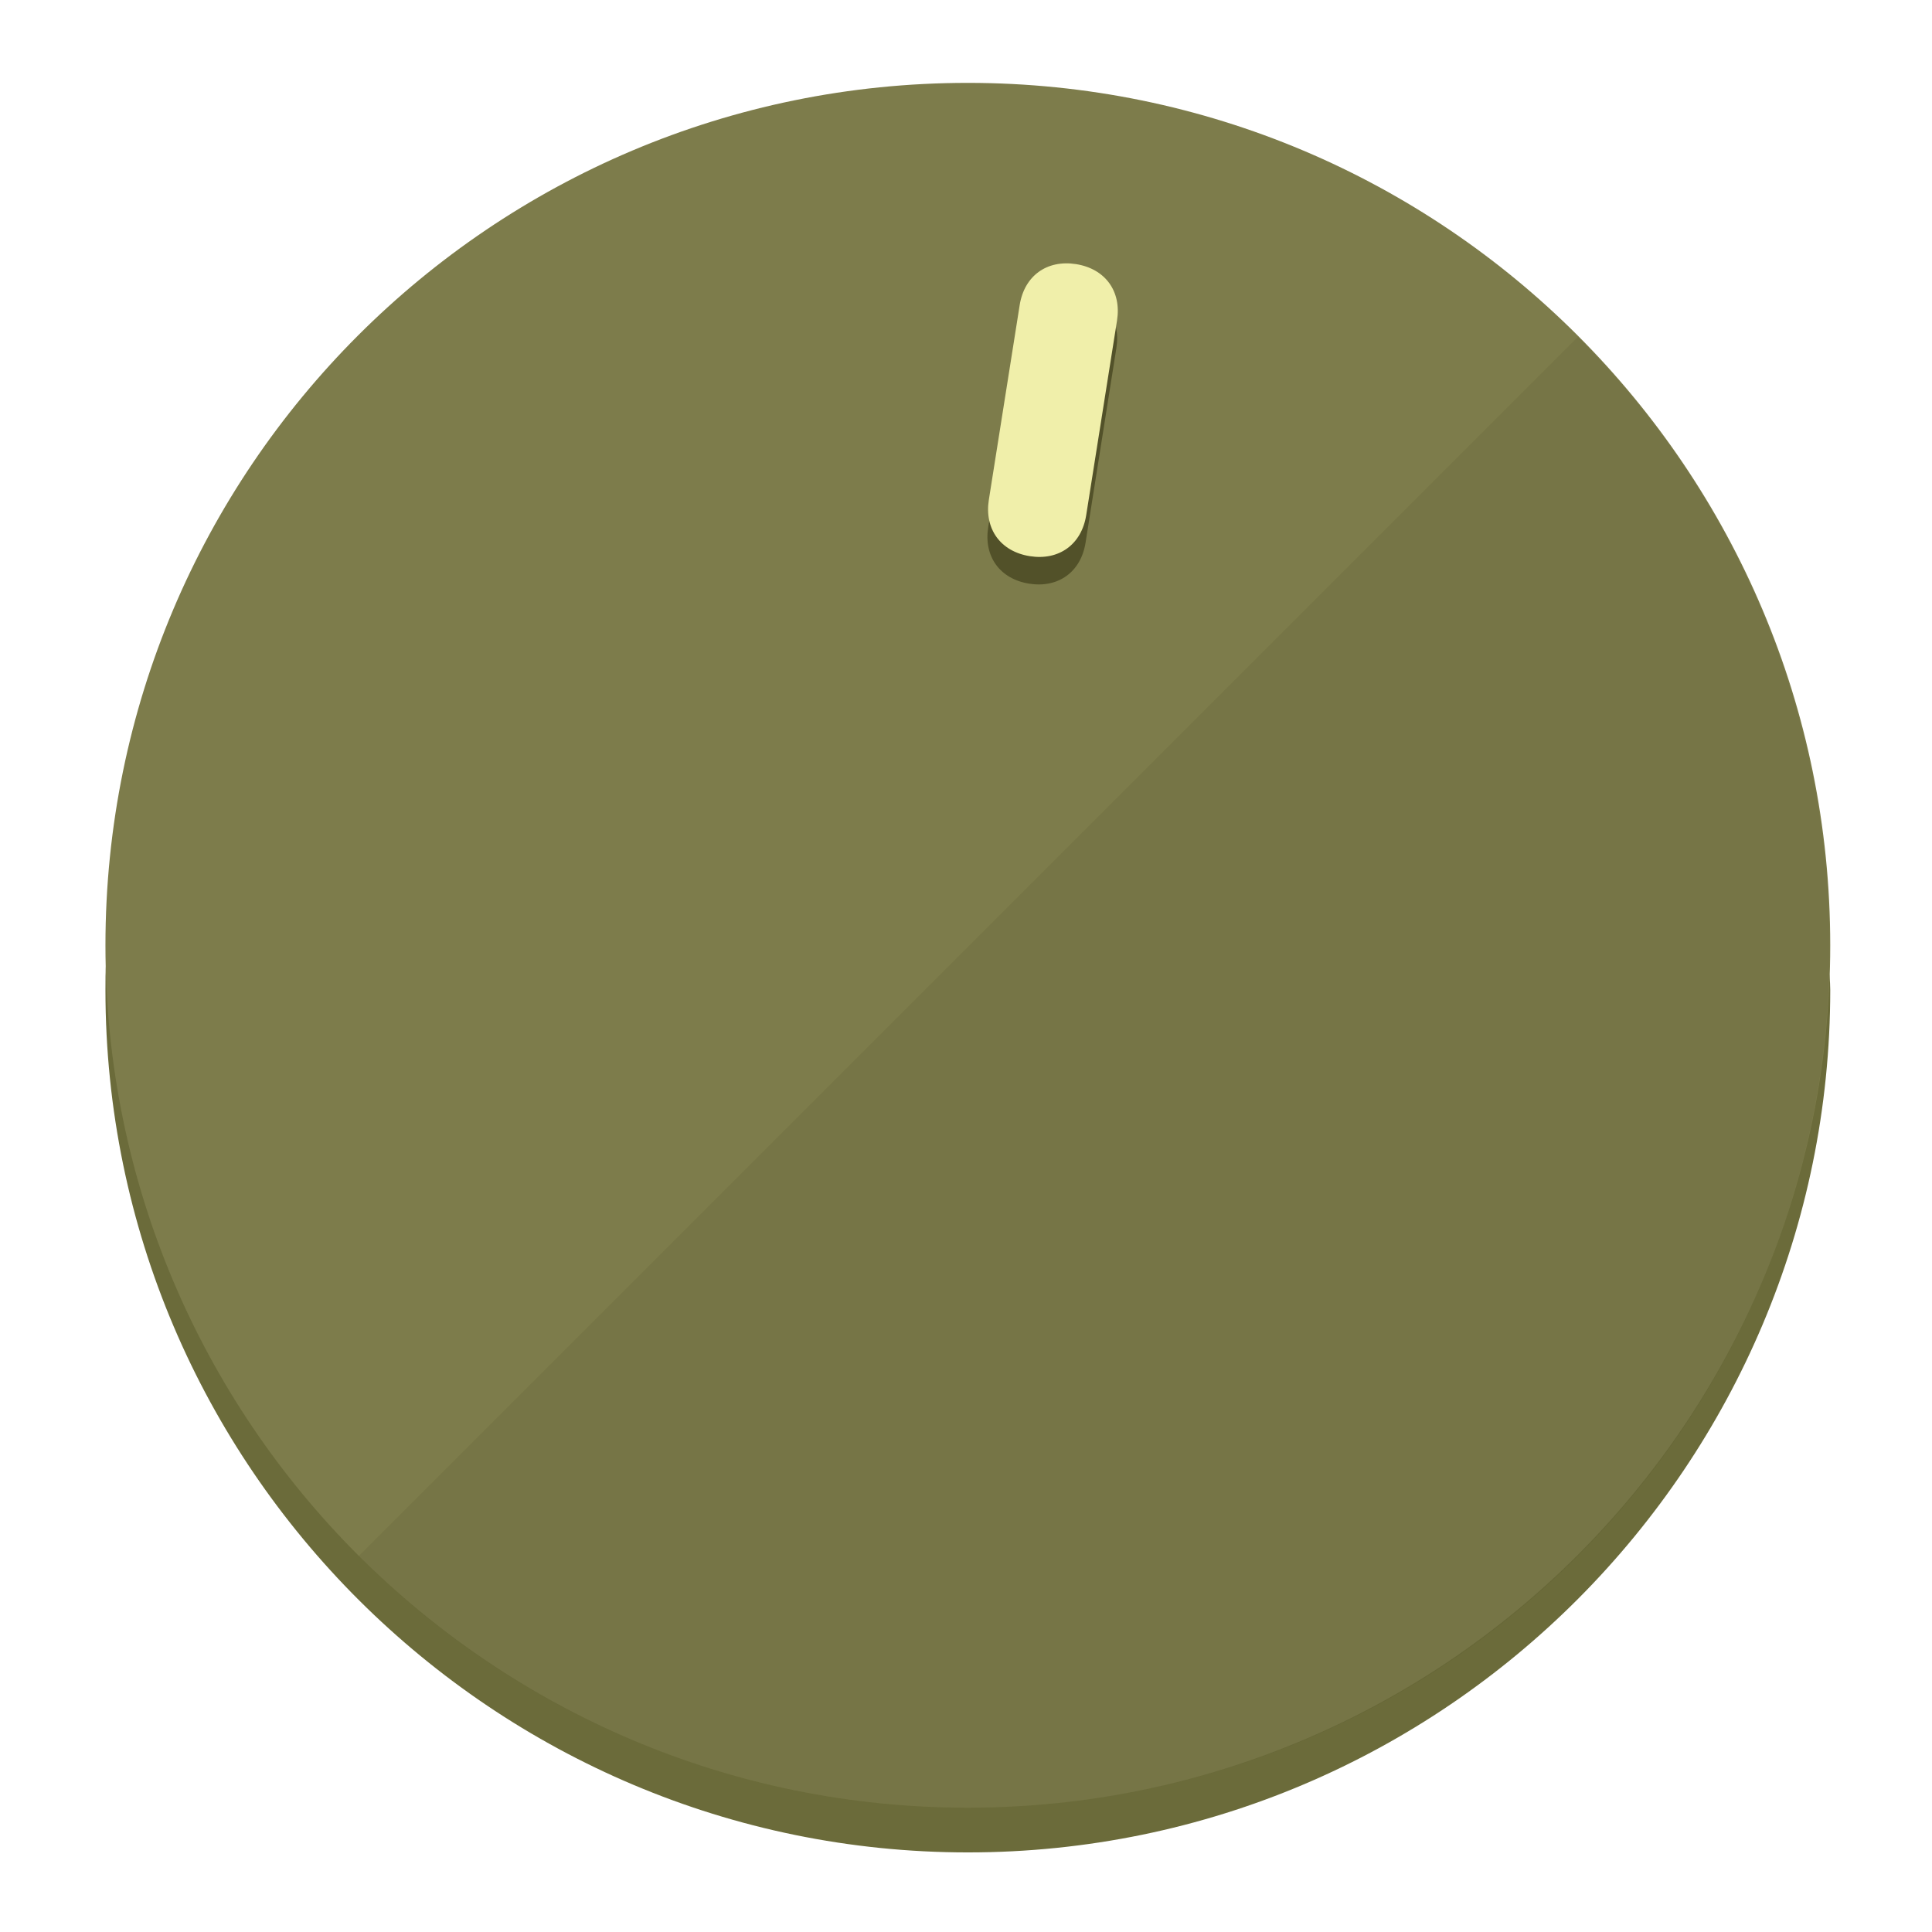
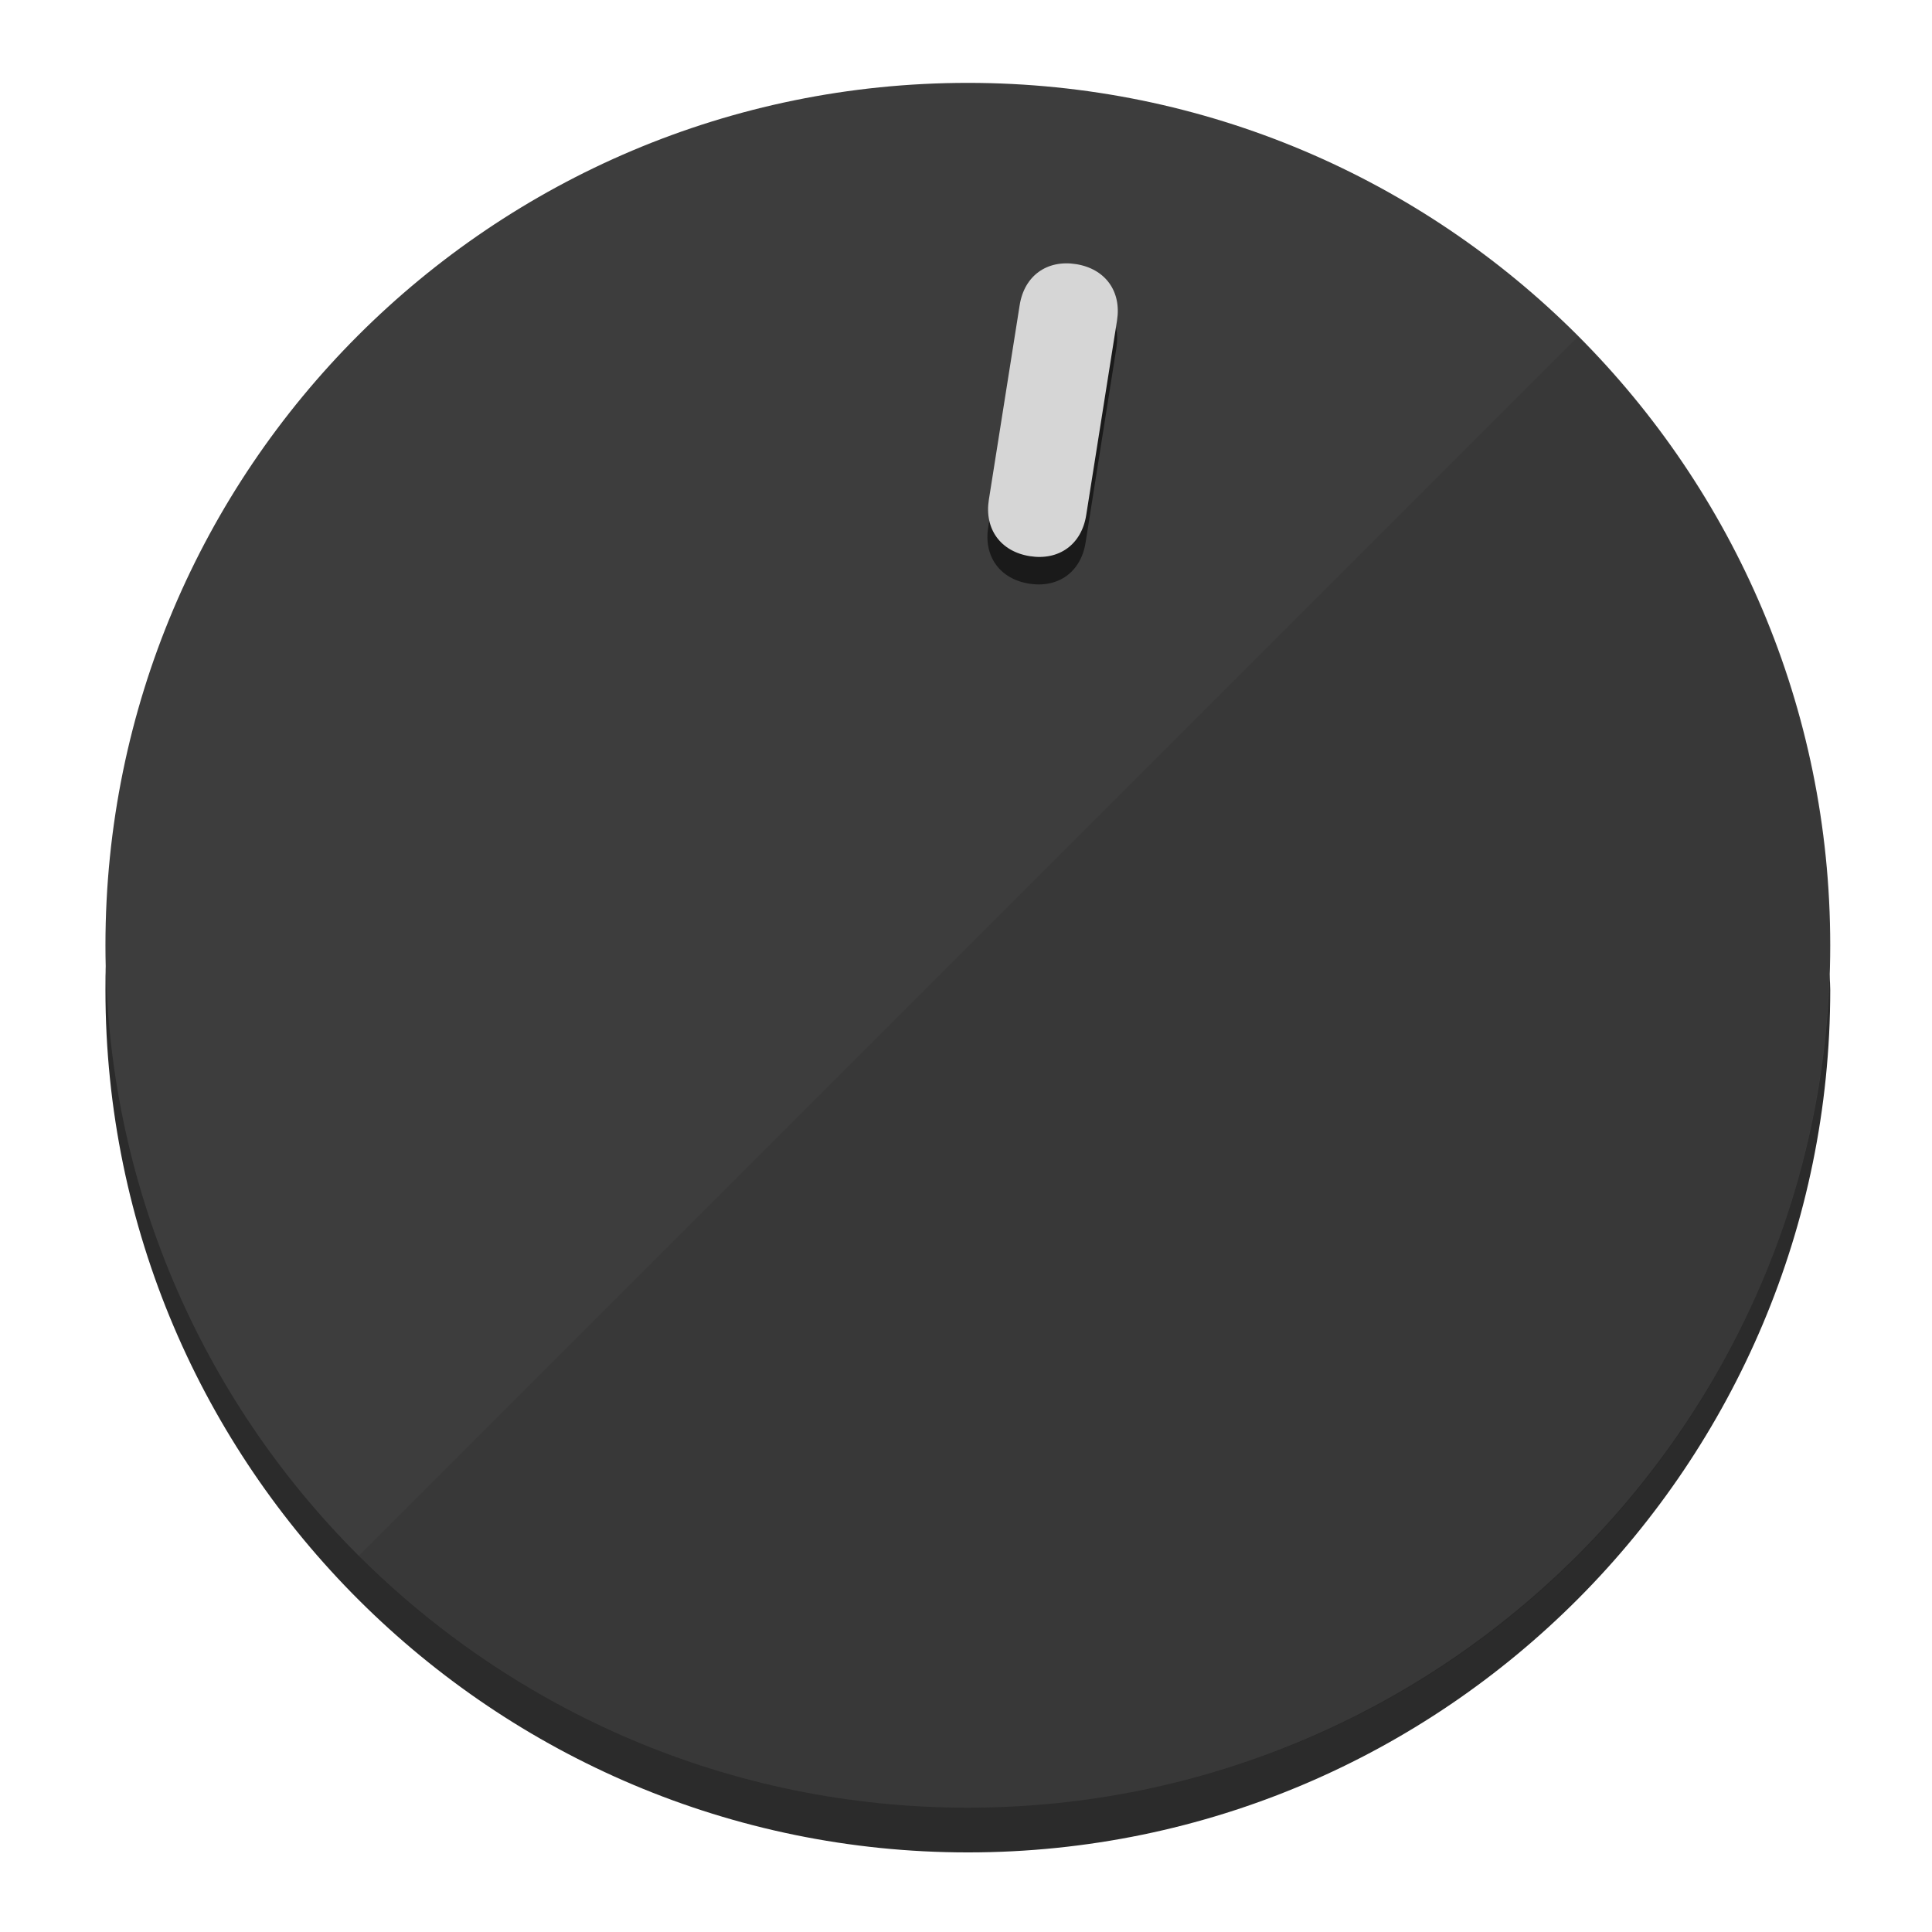
<svg xmlns="http://www.w3.org/2000/svg" height="120px" width="120px" version="1.1" id="Layer_1" viewBox="0 0 496.8 496.8" xml:space="preserve">
  <defs id="defs23" />
  <g id="g3158">
-     <path style="display:inline;fill:#6B6B3A;fill-opacity:1;stroke-width:1.584" d="m 248.875,445.92 c 116.582,0 212.89,-91.238 220.493,-205.286 0,5.069 1.267,8.87 1.267,13.939 0,121.651 -98.842,221.76 -221.76,221.76 -121.651,0 -221.76,-98.842 -221.76,-221.76 0,-5.069 0,-8.87 1.267,-13.939 7.603,114.048 103.91,205.286 220.493,205.286 z" id="path8" />
-     <circle style="display:inline;fill:#7D7C4B;fill-opacity:1;stroke-width:1.584" cx="248.875" cy="243.071" r="221.76" id="circle12" />
-     <path style="display:inline;fill:#525129;fill-opacity:0.154;stroke-width:1.587" d="m 405.744,86.606 c 86.308,86.308 86.308,227.193 0,313.5 -86.308,86.308 -227.193,86.308 -313.5,0" id="path14" />
+     <path style="display:inline;fill:#2B2B2B;fill-opacity:1;stroke-width:1.584" d="m 248.875,445.92 c 116.582,0 212.89,-91.238 220.493,-205.286 0,5.069 1.267,8.87 1.267,13.939 0,121.651 -98.842,221.76 -221.76,221.76 -121.651,0 -221.76,-98.842 -221.76,-221.76 0,-5.069 0,-8.87 1.267,-13.939 7.603,114.048 103.91,205.286 220.493,205.286 z" id="path8" />
+     <circle style="display:inline;fill:#3D3D3D;fill-opacity:1;stroke-width:1.584" cx="248.875" cy="243.071" r="221.76" id="circle12" />
+     <path style="display:inline;fill:#1A1A1A;fill-opacity:0.154;stroke-width:1.587" d="m 405.744,86.606 c 86.308,86.308 86.308,227.193 0,313.5 -86.308,86.308 -227.193,86.308 -313.5,0" id="path14" />
  </g>
  <g id="g3198">
    <circle style="display:none;fill:#000000;fill-opacity:0;stroke-width:1.584" cx="283.513" cy="201.714" r="221.76" id="circle12-3" transform="rotate(9)" />
-     <path style="display:inline;fill:#525129;fill-opacity:1;stroke-width:1.584" d="m 279.14,139.552 c -1.189,7.51 -6.989,11.723 -14.498,10.534 v 0 c -7.51,-1.189 -11.723,-6.989 -10.534,-14.498 l 7.929,-50.064 c 1.189,-7.51 6.989,-11.723 14.498,-10.534 v 0 c 7.51,1.189 11.723,6.989 10.534,14.498 z" id="path3789" />
-     <path style="display:inline;fill:#F0EFAA;stroke-width:1.584" d="m 279.307,132.48 c -1.189,7.51 -6.989,11.723 -14.498,10.534 v 0 c -7.51,-1.189 -11.723,-6.989 -10.534,-14.498 l 7.929,-50.064 c 1.189,-7.51 6.989,-11.723 14.498,-10.534 v 0 c 7.51,1.189 11.723,6.989 10.534,14.498 z" id="path915" />
+     <path style="display:inline;fill:#1A1A1A;fill-opacity:1;stroke-width:1.584" d="m 279.14,139.552 c -1.189,7.51 -6.989,11.723 -14.498,10.534 v 0 c -7.51,-1.189 -11.723,-6.989 -10.534,-14.498 l 7.929,-50.064 c 1.189,-7.51 6.989,-11.723 14.498,-10.534 v 0 c 7.51,1.189 11.723,6.989 10.534,14.498 z" id="path3789" />
+     <path style="display:inline;fill:#D6D6D6;stroke-width:1.584" d="m 279.307,132.48 c -1.189,7.51 -6.989,11.723 -14.498,10.534 v 0 c -7.51,-1.189 -11.723,-6.989 -10.534,-14.498 l 7.929,-50.064 c 1.189,-7.51 6.989,-11.723 14.498,-10.534 v 0 c 7.51,1.189 11.723,6.989 10.534,14.498 z" id="path915" />
  </g>
</svg>
